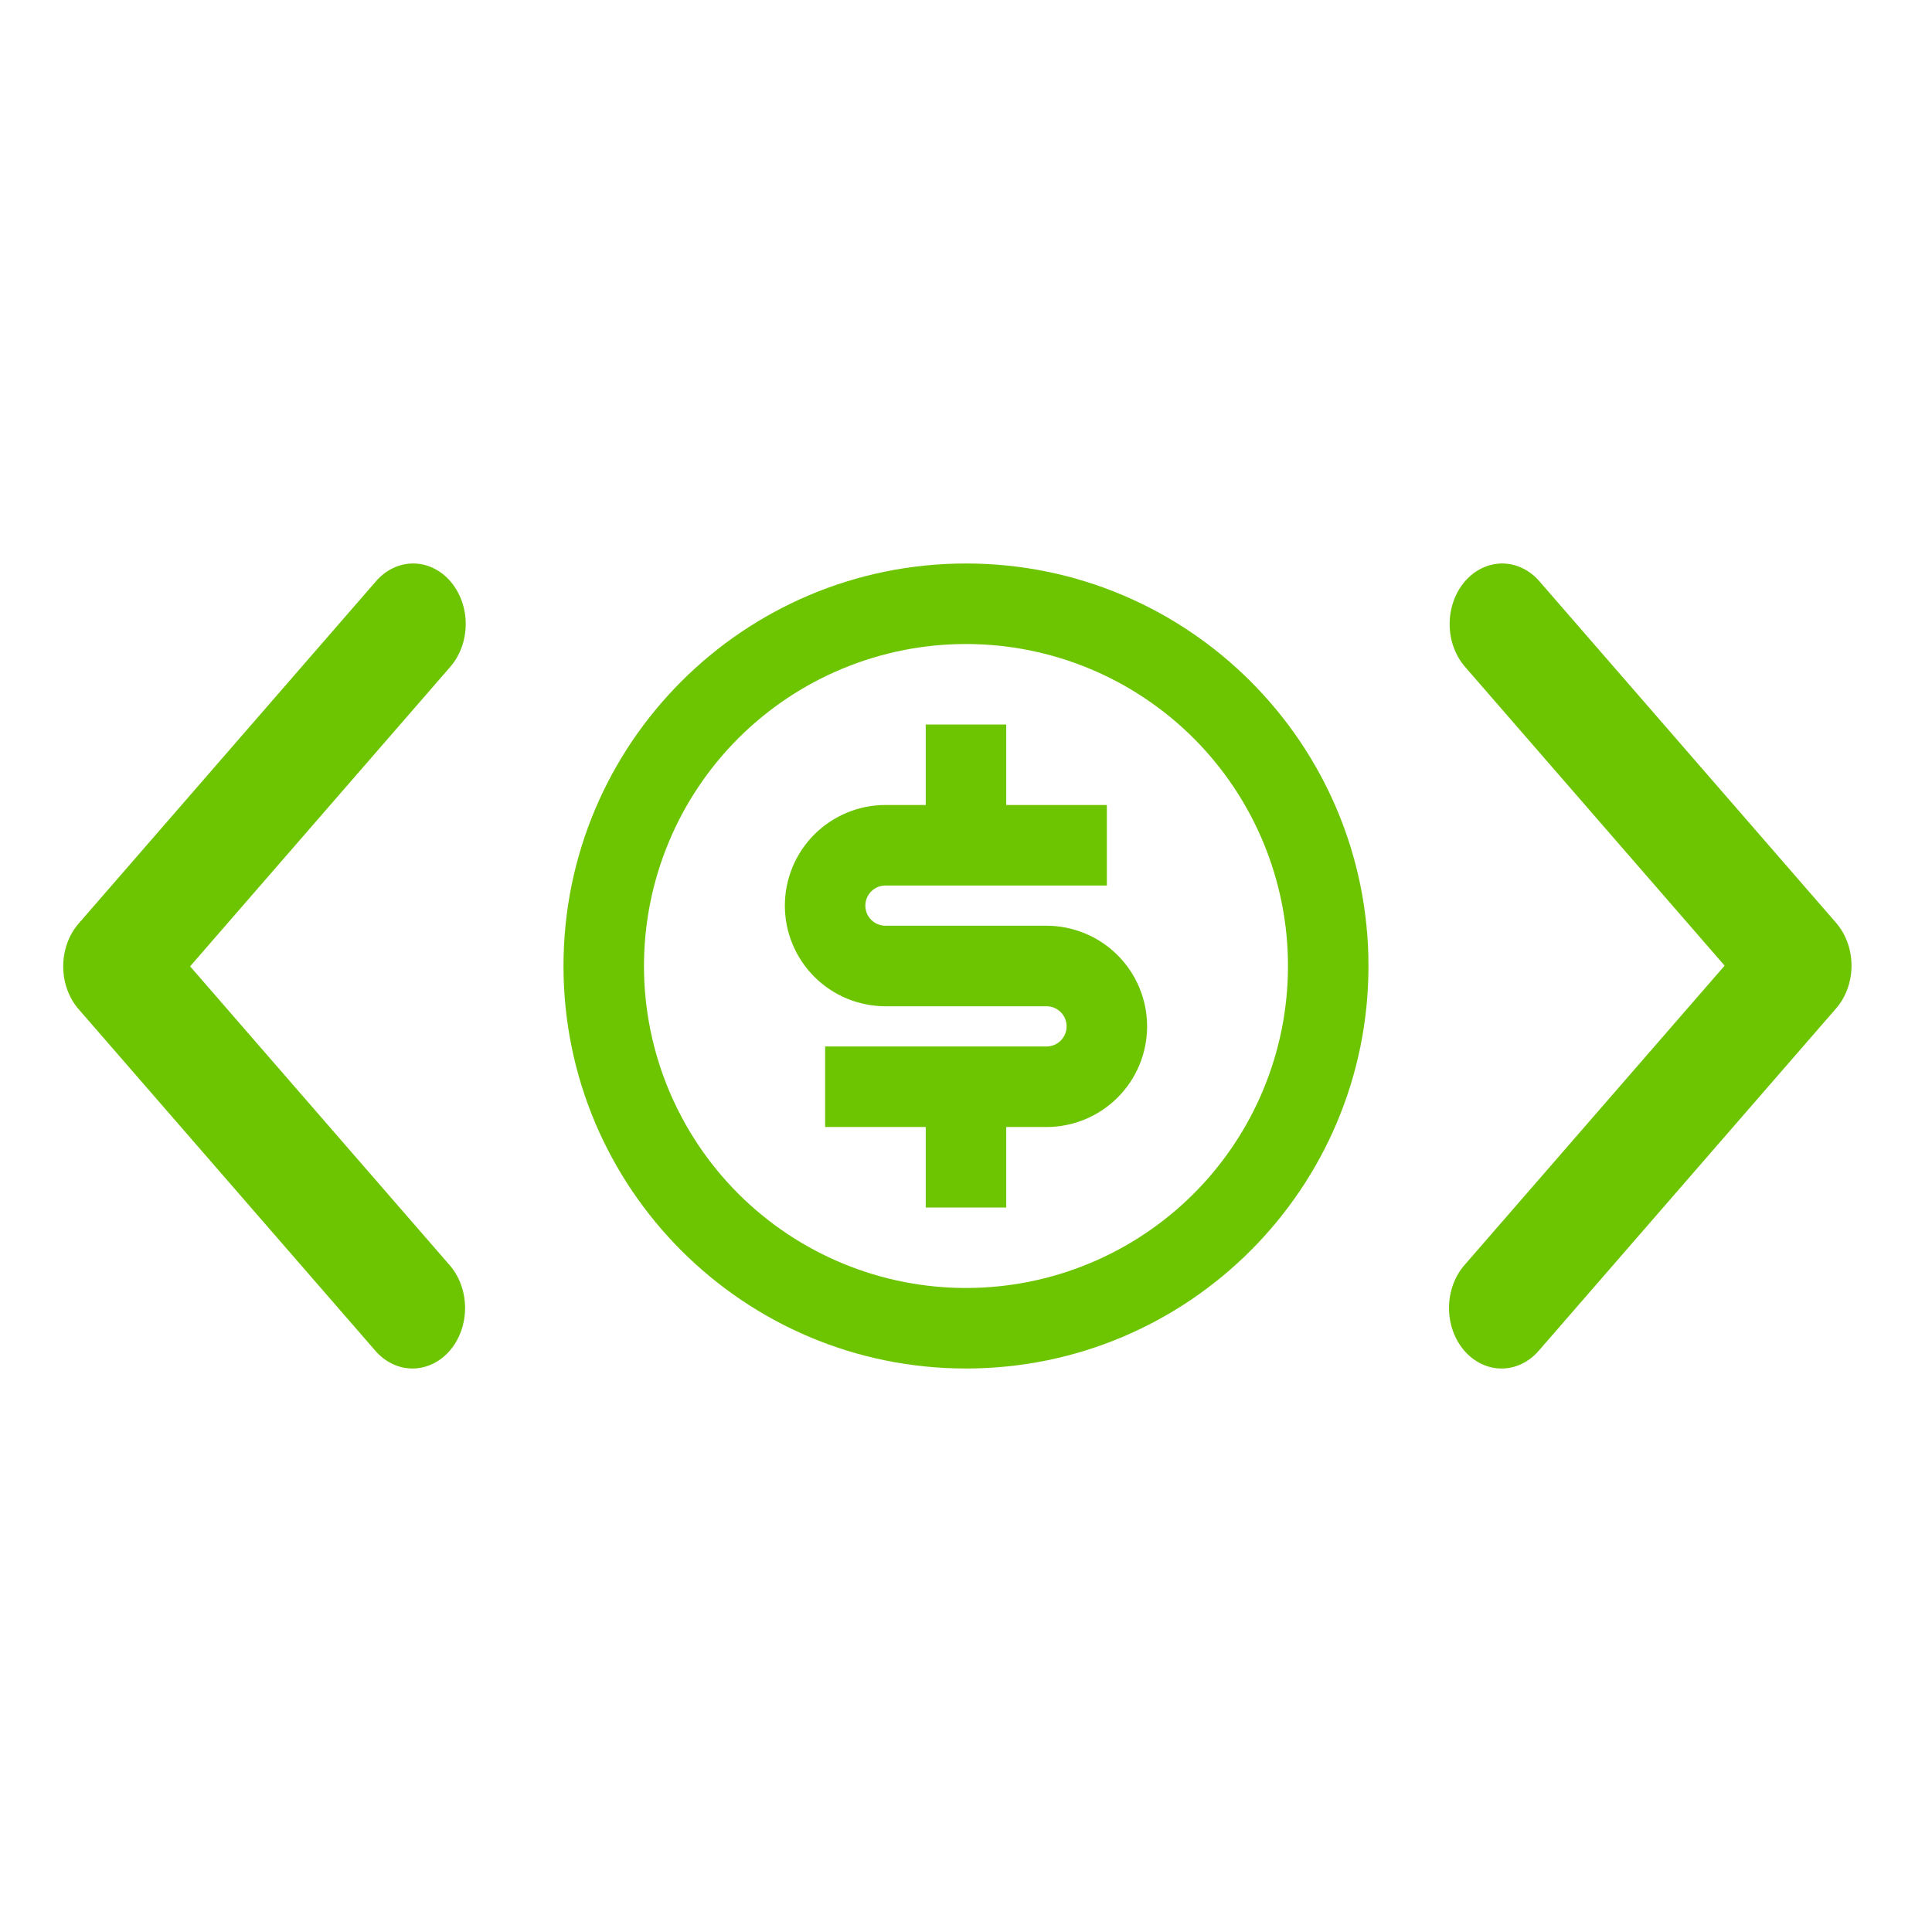
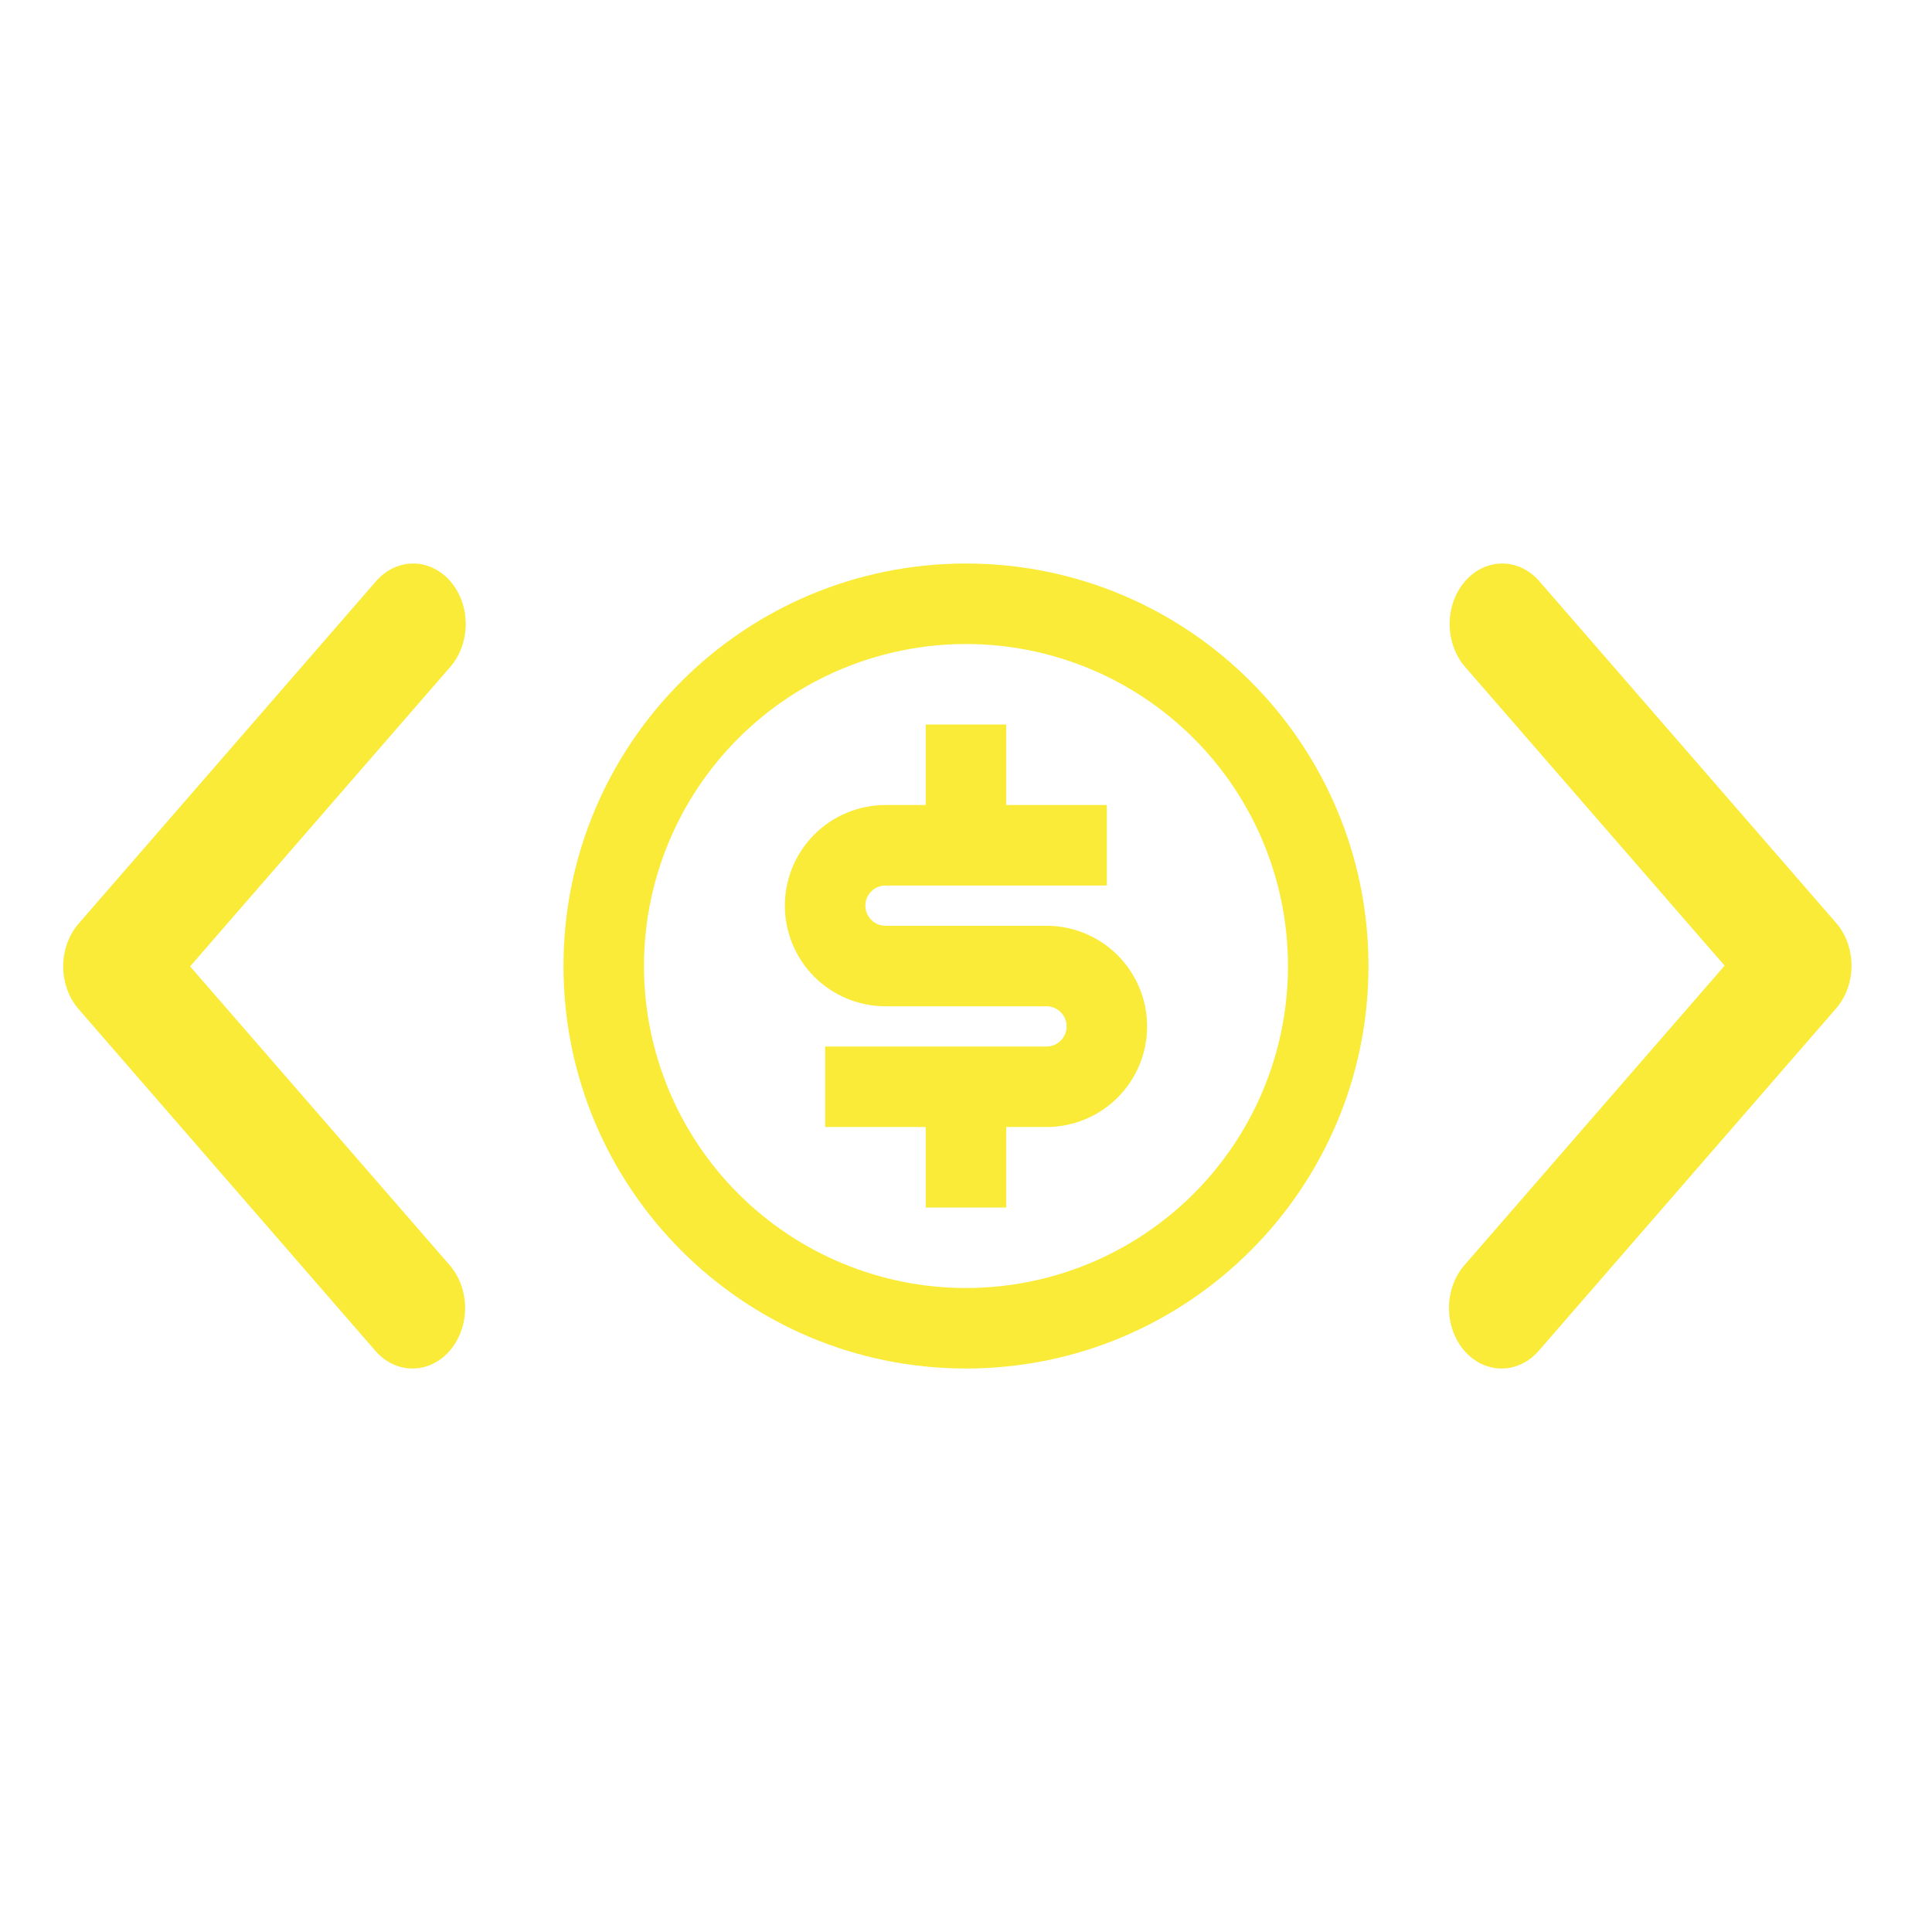
<svg xmlns="http://www.w3.org/2000/svg" width="50" height="50" viewBox="0 0 50 50" fill="none">
-   <path d="M25 35.417C19.247 35.417 14.583 30.753 14.583 25C14.583 19.247 19.247 14.583 25 14.583C30.753 14.583 35.416 19.247 35.416 25C35.416 30.753 30.753 35.417 25 35.417ZM25 33.333C27.21 33.333 29.329 32.455 30.892 30.893C32.455 29.33 33.333 27.21 33.333 25C33.333 22.79 32.455 20.67 30.892 19.107C29.329 17.545 27.21 16.667 25 16.667C22.79 16.667 20.67 17.545 19.107 19.107C17.544 20.67 16.666 22.79 16.666 25C16.666 27.21 17.544 29.33 19.107 30.893C20.67 32.455 22.79 33.333 25 33.333ZM21.354 27.083H27.083C27.221 27.083 27.354 27.029 27.451 26.931C27.549 26.833 27.604 26.701 27.604 26.562C27.604 26.424 27.549 26.292 27.451 26.194C27.354 26.096 27.221 26.042 27.083 26.042H22.916C22.226 26.042 21.563 25.767 21.075 25.279C20.587 24.791 20.312 24.128 20.312 23.438C20.312 22.747 20.587 22.084 21.075 21.596C21.563 21.108 22.226 20.833 22.916 20.833H23.958V18.75H26.041V20.833H28.645V22.917H22.916C22.778 22.917 22.646 22.971 22.548 23.069C22.45 23.167 22.395 23.299 22.395 23.438C22.395 23.576 22.45 23.708 22.548 23.806C22.646 23.904 22.778 23.958 22.916 23.958H27.083C27.774 23.958 28.436 24.233 28.924 24.721C29.413 25.209 29.687 25.872 29.687 26.562C29.687 27.253 29.413 27.916 28.924 28.404C28.436 28.892 27.774 29.167 27.083 29.167H26.041V31.25H23.958V29.167H21.354V27.083Z" fill="#6DC501" />
-   <path d="M37.898 34.958C37.643 34.664 37.5 34.266 37.5 33.851C37.5 33.435 37.643 33.037 37.898 32.743L44.633 24.991L37.898 17.238C37.651 16.942 37.513 16.547 37.517 16.136C37.52 15.725 37.663 15.332 37.915 15.042C38.167 14.752 38.508 14.587 38.865 14.583C39.222 14.58 39.566 14.738 39.822 15.023L47.518 23.883C47.773 24.177 47.917 24.575 47.917 24.991C47.917 25.406 47.773 25.804 47.518 26.098L39.822 34.958C39.567 35.252 39.221 35.417 38.86 35.417C38.499 35.417 38.154 35.252 37.898 34.958Z" fill="#6DC501" />
-   <path d="M11.654 15.042C11.909 15.336 12.053 15.734 12.053 16.149C12.053 16.564 11.909 16.963 11.654 17.257L4.92 25.009L11.654 32.762C11.902 33.058 12.039 33.453 12.036 33.864C12.033 34.275 11.89 34.667 11.638 34.958C11.386 35.248 11.044 35.413 10.688 35.417C10.331 35.42 9.987 35.262 9.731 34.977L2.034 26.117C1.779 25.823 1.636 25.425 1.636 25.009C1.636 24.594 1.779 24.196 2.034 23.902L9.731 15.042C9.986 14.748 10.332 14.583 10.693 14.583C11.053 14.583 11.399 14.748 11.654 15.042Z" fill="#6DC501" />
+   <path d="M25 35.417C19.247 35.417 14.583 30.754 14.583 25.001C14.583 19.248 19.247 14.584 25 14.584C30.753 14.584 35.416 19.248 35.416 25.001C35.416 30.754 30.753 35.417 25 35.417ZM25 33.334C27.21 33.334 29.329 32.456 30.892 30.893C32.455 29.331 33.333 27.211 33.333 25.001C33.333 22.791 32.455 20.671 30.892 19.108C29.329 17.545 27.21 16.667 25 16.667C22.79 16.667 20.67 17.545 19.107 19.108C17.544 20.671 16.666 22.791 16.666 25.001C16.666 27.211 17.544 29.331 19.107 30.893C20.67 32.456 22.79 33.334 25 33.334ZM21.354 27.084H27.083C27.221 27.084 27.354 27.029 27.451 26.931C27.549 26.834 27.604 26.701 27.604 26.563C27.604 26.425 27.549 26.293 27.451 26.195C27.354 26.097 27.221 26.042 27.083 26.042H22.916C22.226 26.042 21.563 25.768 21.075 25.28C20.587 24.791 20.312 24.129 20.312 23.438C20.312 22.747 20.587 22.085 21.075 21.597C21.563 21.108 22.226 20.834 22.916 20.834H23.958V18.751H26.041V20.834H28.645V22.917H22.916C22.778 22.917 22.646 22.972 22.548 23.07C22.45 23.168 22.395 23.3 22.395 23.438C22.395 23.576 22.45 23.709 22.548 23.806C22.646 23.904 22.778 23.959 22.916 23.959H27.083C27.774 23.959 28.436 24.233 28.924 24.722C29.413 25.21 29.687 25.872 29.687 26.563C29.687 27.254 29.413 27.916 28.924 28.405C28.436 28.893 27.774 29.167 27.083 29.167H26.041V31.251H23.958V29.167H21.354V27.084Z" fill="#F9EB37" />
+   <path d="M37.898 34.959C37.643 34.665 37.5 34.267 37.5 33.851C37.5 33.436 37.643 33.038 37.898 32.744L44.633 24.991L37.898 17.238C37.651 16.943 37.513 16.547 37.517 16.137C37.52 15.726 37.663 15.333 37.915 15.043C38.167 14.752 38.508 14.588 38.865 14.584C39.222 14.58 39.566 14.738 39.822 15.024L47.518 23.884C47.773 24.177 47.917 24.576 47.917 24.991C47.917 25.407 47.773 25.805 47.518 26.099L39.822 34.959C39.567 35.252 39.221 35.417 38.86 35.417C38.499 35.417 38.154 35.252 37.898 34.959Z" fill="#F9EB37" />
+   <path d="M11.655 15.043C11.91 15.336 12.053 15.735 12.053 16.15C12.053 16.565 11.91 16.964 11.655 17.257L4.92 25.01L11.655 32.763C11.902 33.058 12.04 33.454 12.037 33.865C12.033 34.275 11.89 34.668 11.638 34.959C11.386 35.249 11.045 35.414 10.688 35.417C10.331 35.421 9.987 35.263 9.731 34.978L2.035 26.117C1.78 25.824 1.636 25.425 1.636 25.01C1.636 24.595 1.78 24.197 2.035 23.903L9.731 15.043C9.986 14.749 10.332 14.584 10.693 14.584C11.053 14.584 11.399 14.749 11.655 15.043Z" fill="#F9EB37" />
</svg>
